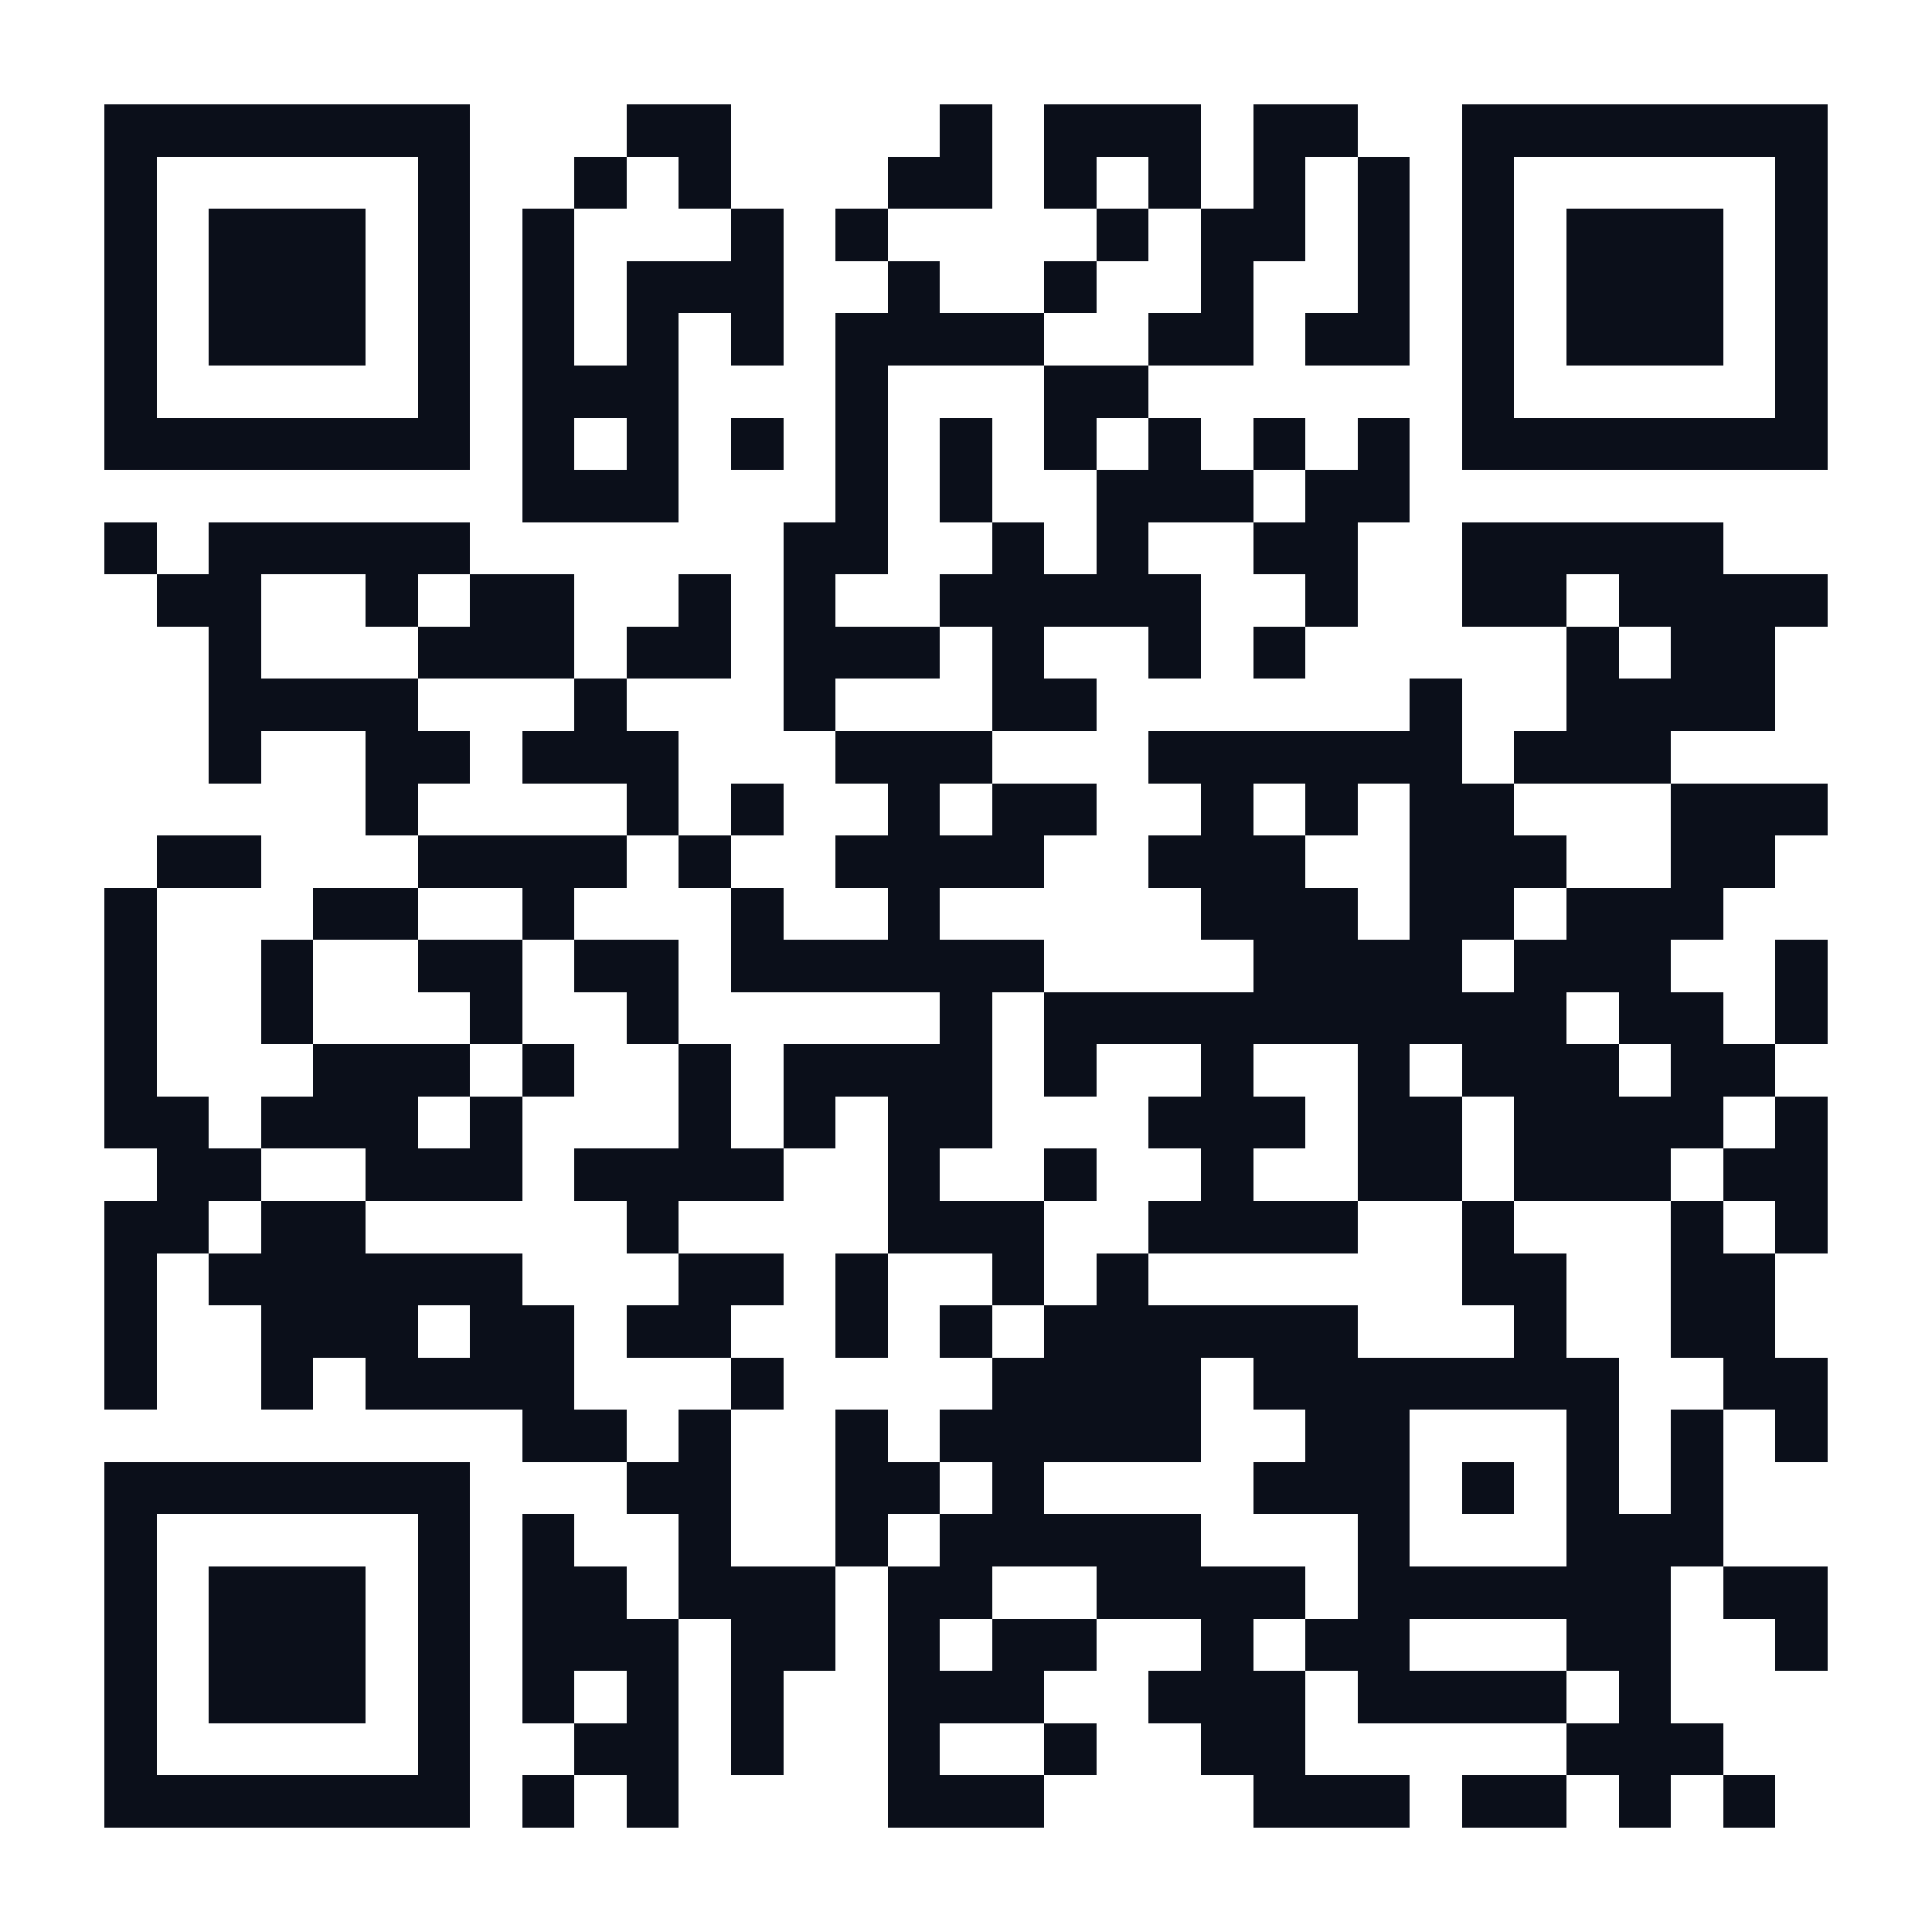
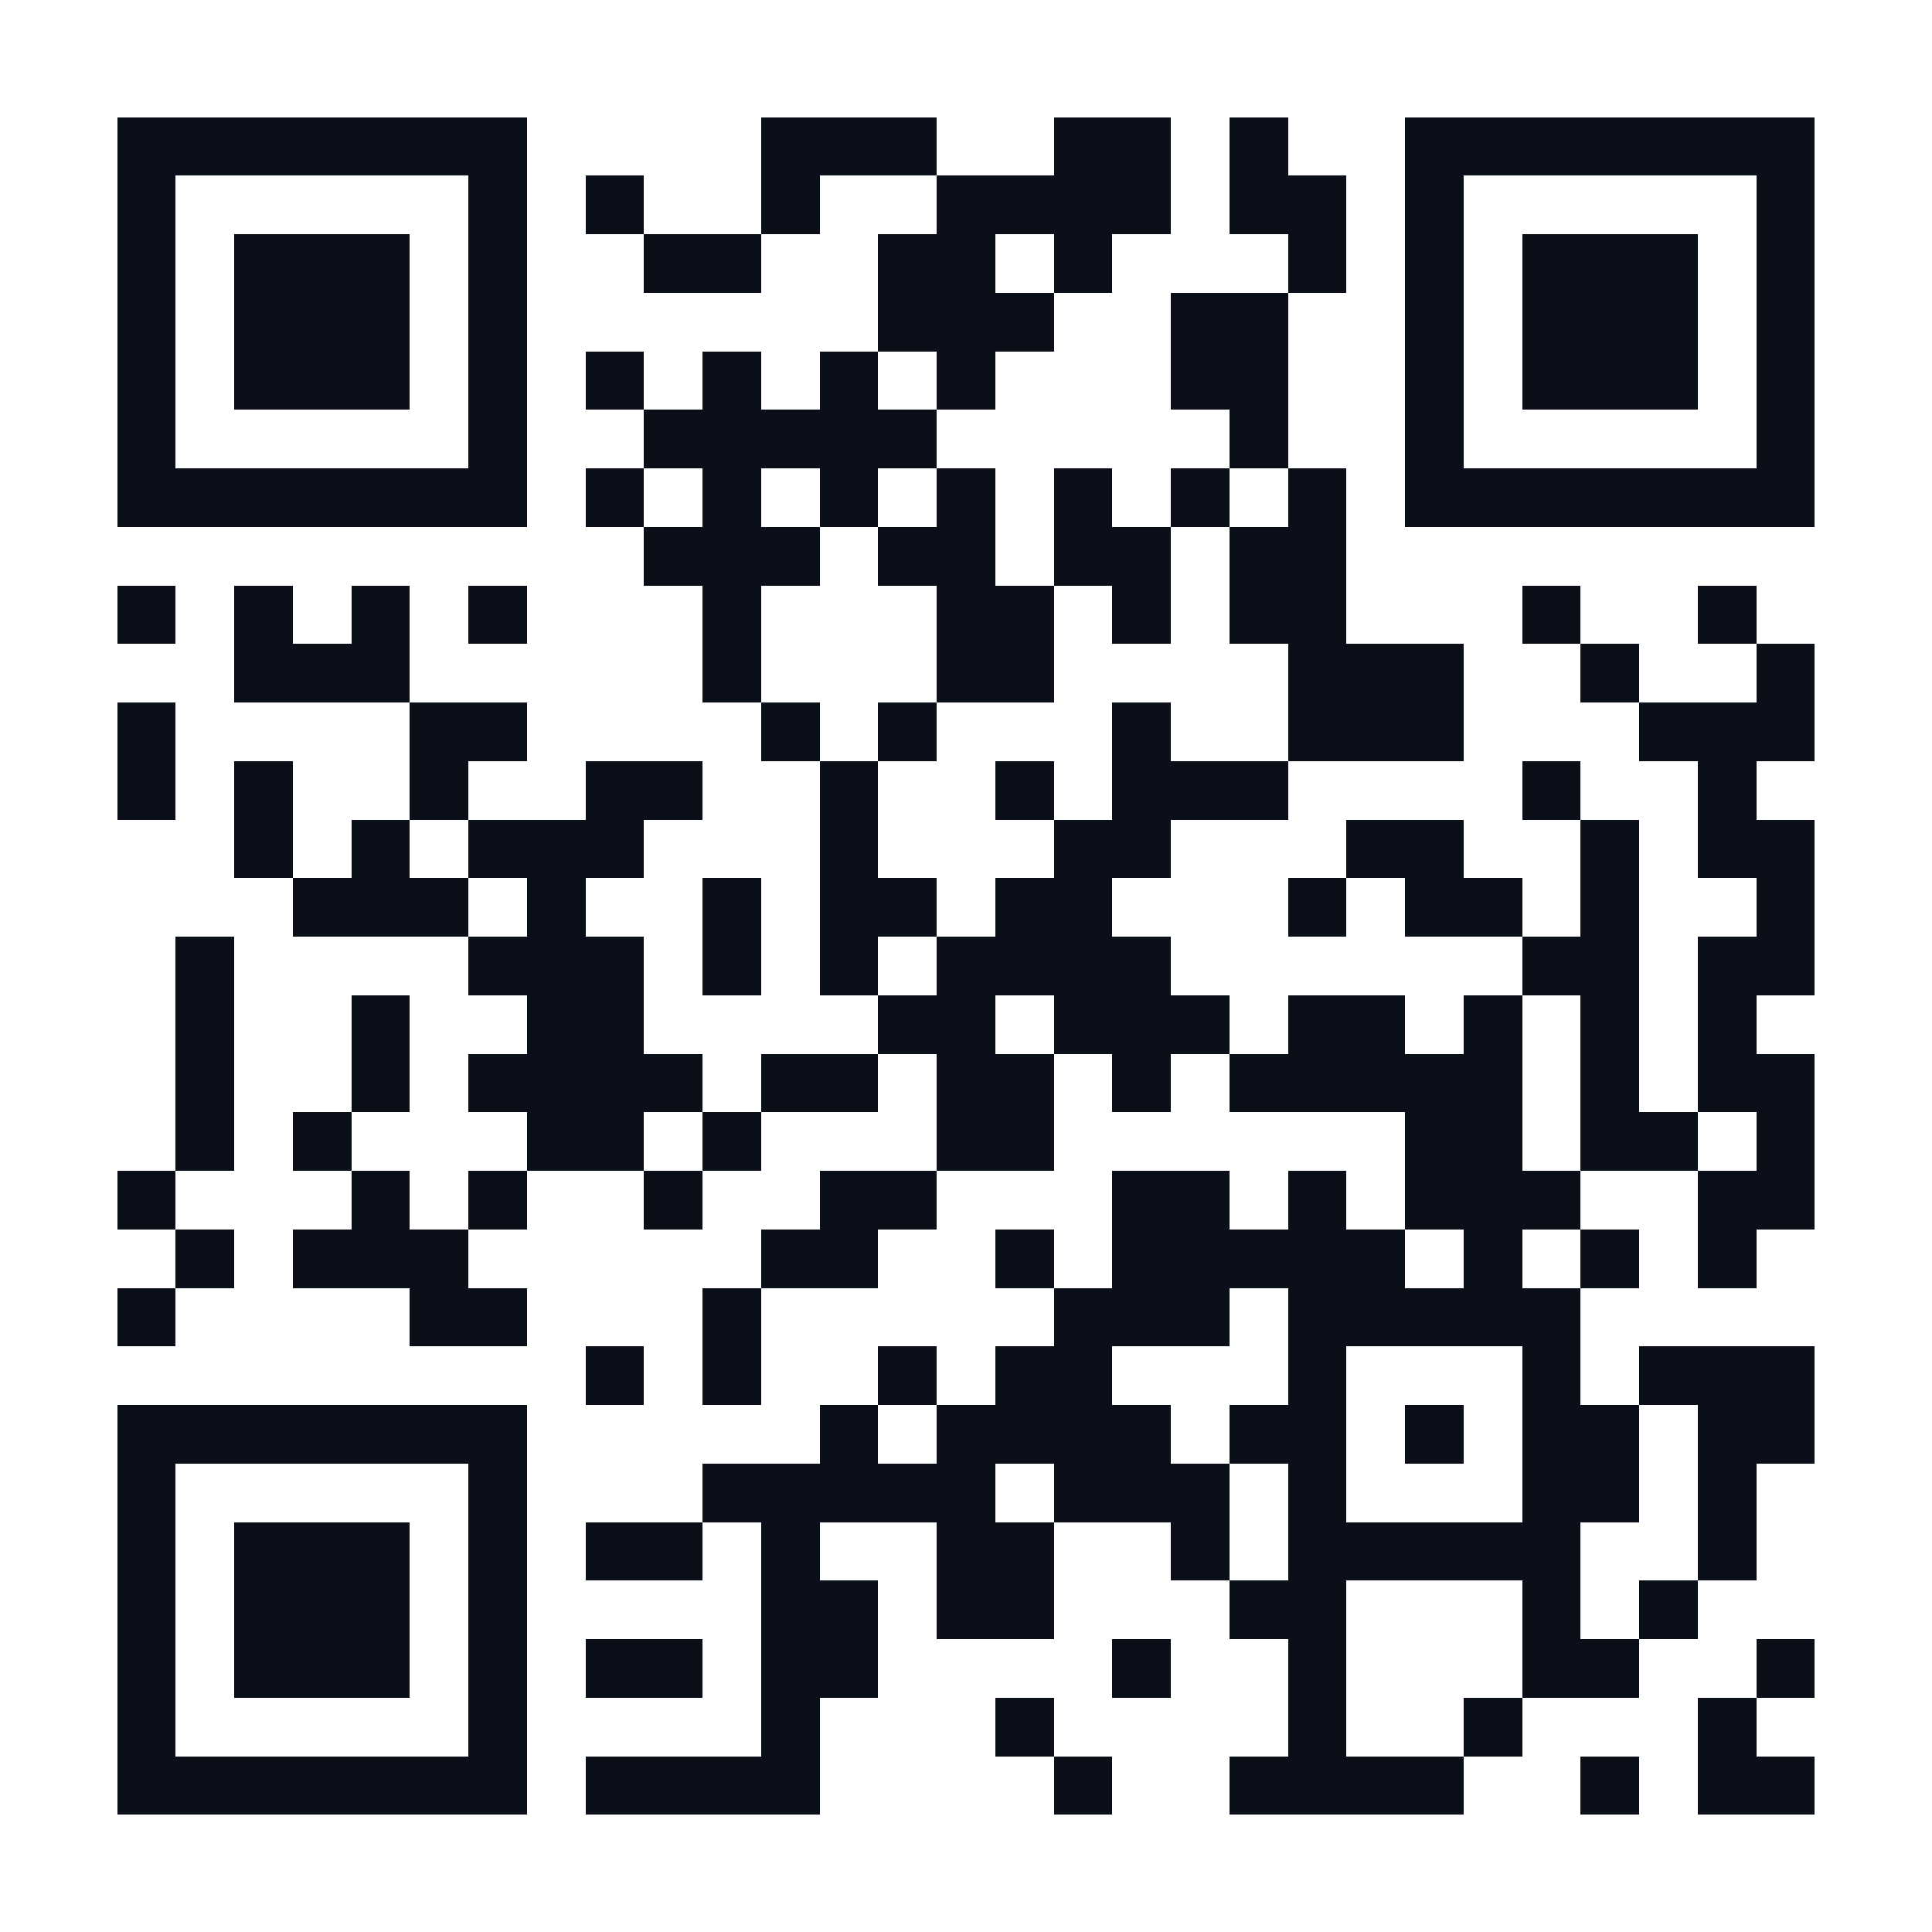
- <svg xmlns="http://www.w3.org/2000/svg" class="qr" role="img" aria-label="Código QR" viewBox="0 0 37 37" shape-rendering="crispEdges">
-   <path fill="#FFFFFF" d="M0 0h37v37H0z" />
-   <path stroke="#0B0F1A" d="M2 2.5h7m3 0h2m4 0h1m1 0h3m1 0h2m2 0h7M2 3.5h1m5 0h1m2 0h1m1 0h1m3 0h2m1 0h1m1 0h1m1 0h1m1 0h1m1 0h1m5 0h1M2 4.5h1m1 0h3m1 0h1m1 0h1m3 0h1m1 0h1m4 0h1m1 0h2m1 0h1m1 0h1m1 0h3m1 0h1M2 5.5h1m1 0h3m1 0h1m1 0h1m1 0h3m2 0h1m2 0h1m2 0h1m2 0h1m1 0h1m1 0h3m1 0h1M2 6.5h1m1 0h3m1 0h1m1 0h1m1 0h1m1 0h1m1 0h4m2 0h2m1 0h2m1 0h1m1 0h3m1 0h1M2 7.5h1m5 0h1m1 0h3m3 0h1m3 0h2m6 0h1m5 0h1M2 8.5h7m1 0h1m1 0h1m1 0h1m1 0h1m1 0h1m1 0h1m1 0h1m1 0h1m1 0h1m1 0h7M10 9.5h3m3 0h1m1 0h1m2 0h3m1 0h2M2 10.5h1m1 0h5m6 0h2m2 0h1m1 0h1m2 0h2m2 0h5M3 11.5h2m2 0h1m1 0h2m2 0h1m1 0h1m2 0h5m2 0h1m2 0h2m1 0h4M4 12.5h1m3 0h3m1 0h2m1 0h3m1 0h1m2 0h1m1 0h1m5 0h1m1 0h2M4 13.5h4m3 0h1m3 0h1m3 0h2m6 0h1m2 0h4M4 14.5h1m2 0h2m1 0h3m3 0h3m3 0h6m1 0h3M7 15.5h1m4 0h1m1 0h1m2 0h1m1 0h2m2 0h1m1 0h1m1 0h2m3 0h3M3 16.5h2m3 0h4m1 0h1m2 0h4m2 0h3m2 0h3m2 0h2M2 17.5h1m3 0h2m2 0h1m3 0h1m2 0h1m5 0h3m1 0h2m1 0h3M2 18.5h1m2 0h1m2 0h2m1 0h2m1 0h6m4 0h4m1 0h3m2 0h1M2 19.5h1m2 0h1m3 0h1m2 0h1m5 0h1m1 0h10m1 0h2m1 0h1M2 20.5h1m3 0h3m1 0h1m2 0h1m1 0h4m1 0h1m2 0h1m2 0h1m1 0h3m1 0h2M2 21.5h2m1 0h3m1 0h1m3 0h1m1 0h1m1 0h2m3 0h3m1 0h2m1 0h4m1 0h1M3 22.5h2m2 0h3m1 0h4m2 0h1m2 0h1m2 0h1m2 0h2m1 0h3m1 0h2M2 23.5h2m1 0h2m5 0h1m4 0h3m2 0h4m2 0h1m3 0h1m1 0h1M2 24.5h1m1 0h6m3 0h2m1 0h1m2 0h1m1 0h1m6 0h2m2 0h2M2 25.5h1m2 0h3m1 0h2m1 0h2m2 0h1m1 0h1m1 0h6m3 0h1m2 0h2M2 26.5h1m2 0h1m1 0h4m3 0h1m4 0h4m1 0h7m2 0h2M10 27.5h2m1 0h1m2 0h1m1 0h5m2 0h2m3 0h1m1 0h1m1 0h1M2 28.5h7m3 0h2m2 0h2m1 0h1m4 0h3m1 0h1m1 0h1m1 0h1M2 29.5h1m5 0h1m1 0h1m2 0h1m2 0h1m1 0h5m3 0h1m3 0h3M2 30.5h1m1 0h3m1 0h1m1 0h2m1 0h3m1 0h2m2 0h4m1 0h6m1 0h2M2 31.5h1m1 0h3m1 0h1m1 0h3m1 0h2m1 0h1m1 0h2m2 0h1m1 0h2m3 0h2m2 0h1M2 32.5h1m1 0h3m1 0h1m1 0h1m1 0h1m1 0h1m2 0h3m2 0h3m1 0h4m1 0h1M2 33.5h1m5 0h1m2 0h2m1 0h1m2 0h1m2 0h1m2 0h2m5 0h3M2 34.5h7m1 0h1m1 0h1m4 0h3m4 0h3m1 0h2m1 0h1m1 0h1" />
+ <svg xmlns="http://www.w3.org/2000/svg" class="qr" role="img" aria-label="Código QR" viewBox="0 0 33 33" shape-rendering="crispEdges">
+   <path fill="#FFFFFF" d="M0 0h33v33H0z" />
+   <path stroke="#0B0F1A" d="M2 2.5h7m4 0h3m2 0h2m1 0h1m2 0h7M2 3.5h1m5 0h1m1 0h1m2 0h1m2 0h4m1 0h2m1 0h1m5 0h1M2 4.5h1m1 0h3m1 0h1m2 0h2m2 0h2m1 0h1m3 0h1m1 0h1m1 0h3m1 0h1M2 5.5h1m1 0h3m1 0h1m6 0h3m2 0h2m2 0h1m1 0h3m1 0h1M2 6.5h1m1 0h3m1 0h1m1 0h1m1 0h1m1 0h1m1 0h1m3 0h2m2 0h1m1 0h3m1 0h1M2 7.5h1m5 0h1m2 0h5m5 0h1m2 0h1m5 0h1M2 8.5h7m1 0h1m1 0h1m1 0h1m1 0h1m1 0h1m1 0h1m1 0h1m1 0h7M11 9.5h3m1 0h2m1 0h2m1 0h2M2 10.5h1m1 0h1m1 0h1m1 0h1m3 0h1m3 0h2m1 0h1m1 0h2m3 0h1m2 0h1M4 11.5h3m5 0h1m3 0h2m4 0h3m2 0h1m2 0h1M2 12.5h1m4 0h2m4 0h1m1 0h1m3 0h1m2 0h3m3 0h3M2 13.5h1m1 0h1m2 0h1m2 0h2m2 0h1m2 0h1m1 0h3m4 0h1m2 0h1M4 14.5h1m1 0h1m1 0h3m3 0h1m3 0h2m3 0h2m2 0h1m1 0h2M5 15.5h3m1 0h1m2 0h1m1 0h2m1 0h2m3 0h1m1 0h2m1 0h1m2 0h1M3 16.5h1m4 0h3m1 0h1m1 0h1m1 0h4m6 0h2m1 0h2M3 17.5h1m2 0h1m2 0h2m4 0h2m1 0h3m1 0h2m1 0h1m1 0h1m1 0h1M3 18.5h1m2 0h1m1 0h4m1 0h2m1 0h2m1 0h1m1 0h5m1 0h1m1 0h2M3 19.5h1m1 0h1m3 0h2m1 0h1m3 0h2m6 0h2m1 0h2m1 0h1M2 20.5h1m3 0h1m1 0h1m2 0h1m2 0h2m3 0h2m1 0h1m1 0h3m2 0h2M3 21.5h1m1 0h3m5 0h2m2 0h1m1 0h5m1 0h1m1 0h1m1 0h1M2 22.5h1m4 0h2m3 0h1m5 0h3m1 0h5M10 23.5h1m1 0h1m2 0h1m1 0h2m3 0h1m3 0h1m1 0h3M2 24.5h7m5 0h1m1 0h4m1 0h2m1 0h1m1 0h2m1 0h2M2 25.5h1m5 0h1m3 0h5m1 0h3m1 0h1m3 0h2m1 0h1M2 26.5h1m1 0h3m1 0h1m1 0h2m1 0h1m2 0h2m2 0h1m1 0h5m2 0h1M2 27.5h1m1 0h3m1 0h1m4 0h2m1 0h2m3 0h2m3 0h1m1 0h1M2 28.5h1m1 0h3m1 0h1m1 0h2m1 0h2m4 0h1m2 0h1m3 0h2m2 0h1M2 29.5h1m5 0h1m4 0h1m3 0h1m4 0h1m2 0h1m3 0h1M2 30.5h7m1 0h4m4 0h1m2 0h4m2 0h1m1 0h2" />
</svg>
